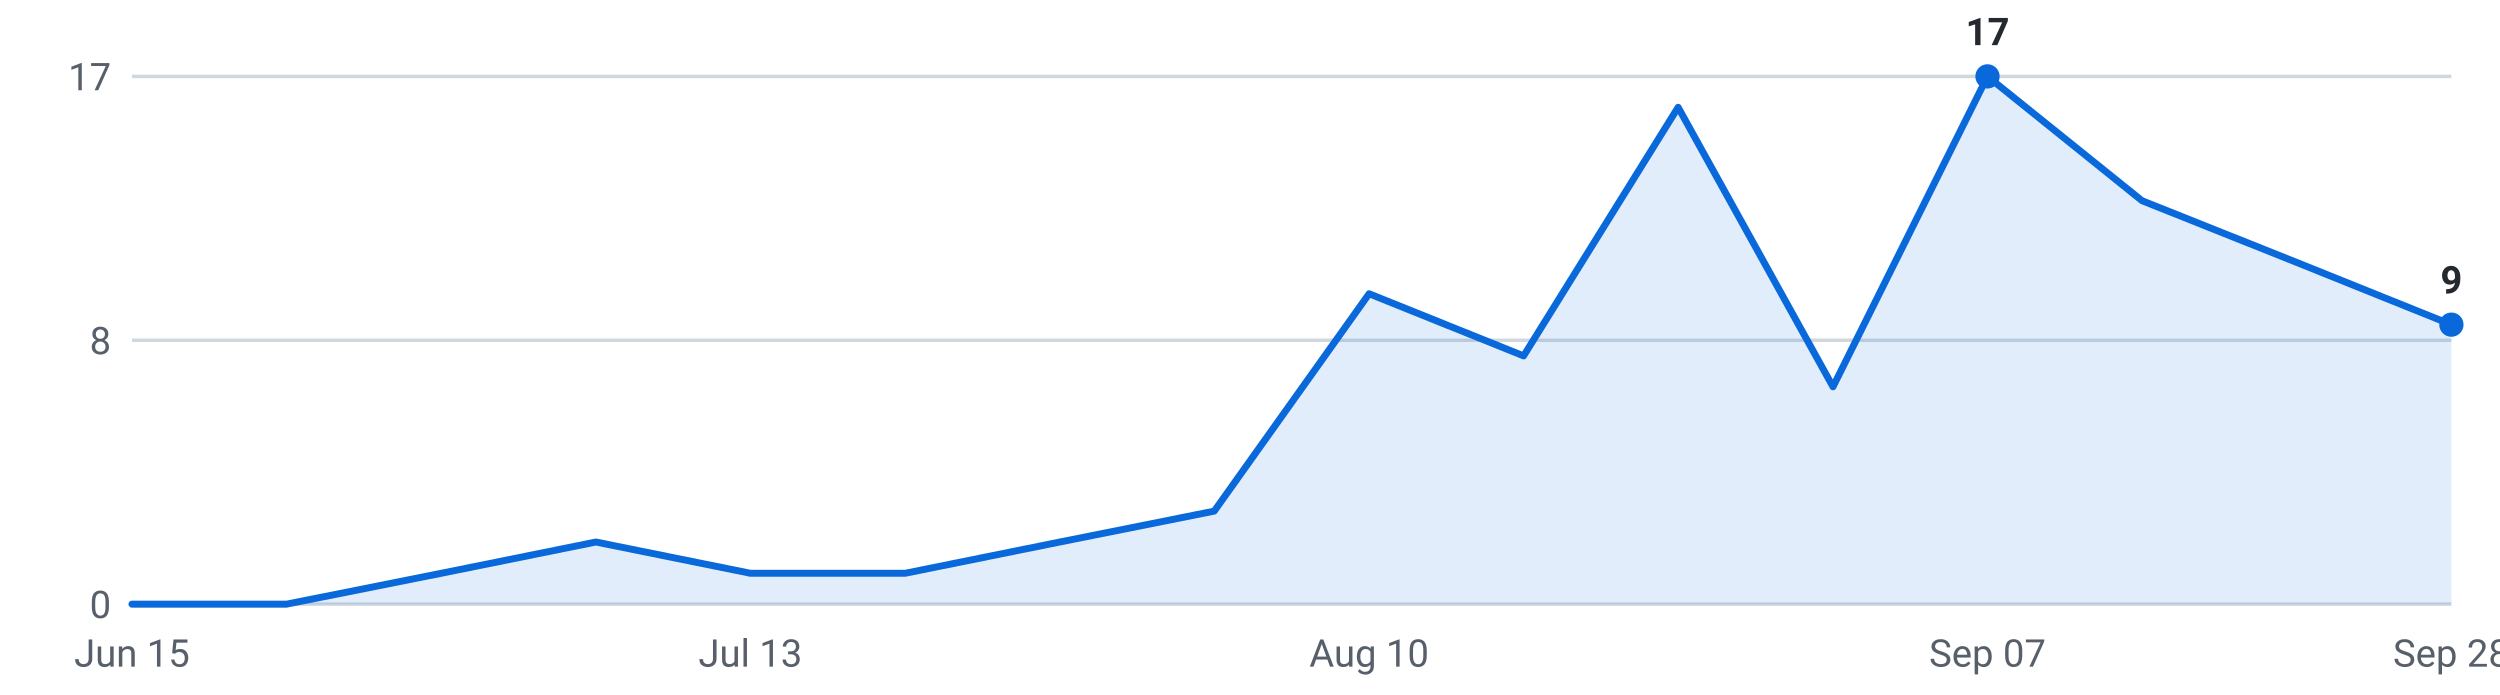
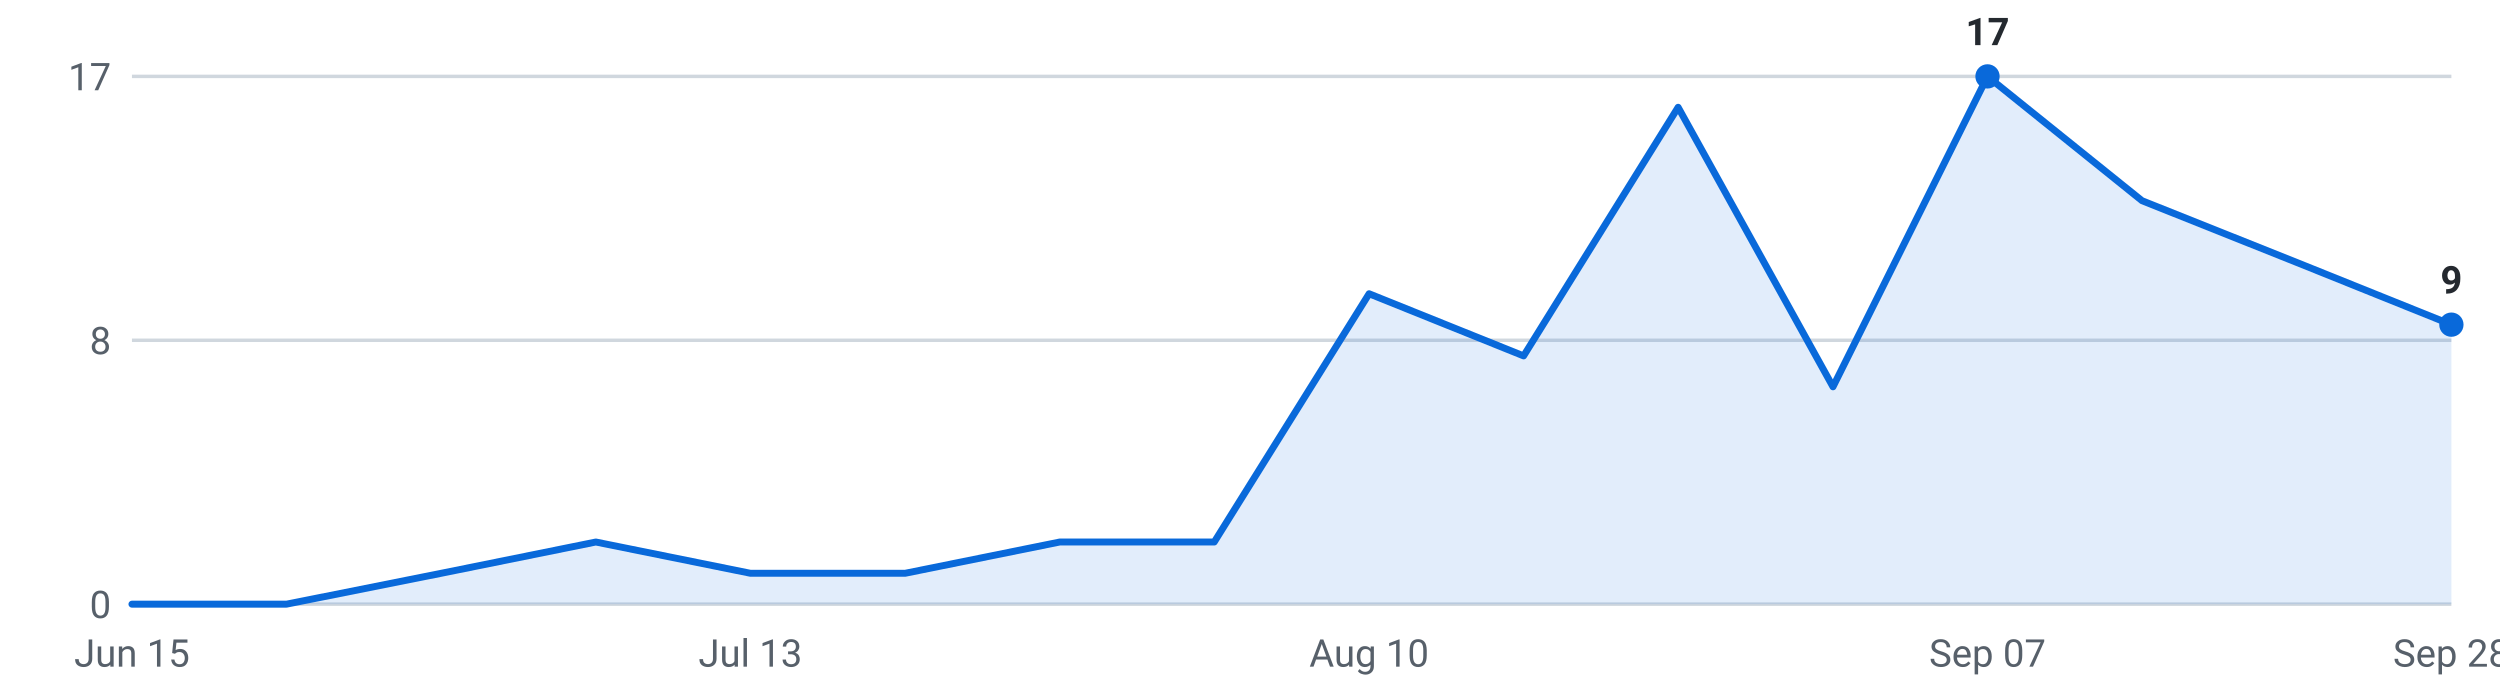
<svg xmlns="http://www.w3.org/2000/svg" viewBox="0 0 720 200" width="720" height="200" role="img" aria-label="Internships posted per week, last 16 weeks">
  <g font-family="-apple-system,Segoe UI,Roboto,sans-serif" font-size="11">
    <line x1="38" y1="174.0" x2="706" y2="174.0" stroke="#d0d7de" stroke-width="1" />
    <text x="32" y="178.0" text-anchor="end" fill="#57606a">0</text>
    <line x1="38" y1="98.0" x2="706" y2="98.0" stroke="#d0d7de" stroke-width="1" />
    <text x="32" y="102.0" text-anchor="end" fill="#57606a">8</text>
    <line x1="38" y1="22.0" x2="706" y2="22.0" stroke="#d0d7de" stroke-width="1" />
    <text x="32" y="26.0" text-anchor="end" fill="#57606a">17</text>
-     <path d="M38.0,174 L38.0,174.0 L82.5,174.0 L127.1,165.1 L171.6,156.1 L216.1,165.1 L260.7,165.1 L305.2,156.1 L349.7,147.2 L394.3,84.6 L438.8,102.5 L483.3,30.9 L527.9,111.4 L572.4,22.0 L616.9,57.8 L661.5,75.6 L706.0,93.5 L706.0,174 Z" fill="#0969da" fill-opacity="0.12" />
-     <polyline points="38.0,174.0 82.5,174.0 127.1,165.1 171.6,156.1 216.1,165.1 260.7,165.1 305.2,156.1 349.7,147.2 394.3,84.6 438.8,102.5 483.3,30.9 527.9,111.4 572.4,22.0 616.9,57.8 661.5,75.6 706.0,93.5" fill="none" stroke="#0969da" stroke-width="2" stroke-linejoin="round" stroke-linecap="round" />
+     <path d="M38.0,174 L38.0,174.0 L82.5,174.0 L127.1,165.1 L171.6,156.1 L216.1,165.1 L260.7,165.1 L305.2,156.1 L349.7,156.1 L394.3,84.6 L438.8,102.5 L483.3,30.9 L527.9,111.4 L572.4,22.0 L616.9,57.8 L661.5,75.6 L706.0,93.5 L706.0,174 Z" fill="#0969da" fill-opacity="0.12" />
+     <polyline points="38.0,174.0 82.5,174.0 127.1,165.1 171.6,156.1 216.1,165.1 260.7,165.1 305.2,156.1 349.7,156.1 394.3,84.6 438.8,102.5 483.3,30.9 527.9,111.4 572.4,22.0 616.9,57.8 661.5,75.6 706.0,93.5" fill="none" stroke="#0969da" stroke-width="2" stroke-linejoin="round" stroke-linecap="round" />
    <circle cx="572.4" cy="22.0" r="3.5" fill="#0969da" />
    <text x="572.4" y="13.0" text-anchor="middle" fill="#24292f" font-weight="600">17</text>
    <circle cx="706.0" cy="93.5" r="3.5" fill="#0969da" />
    <text x="706.0" y="84.5" text-anchor="middle" fill="#24292f" font-weight="600">9</text>
    <text x="38.0" y="192" text-anchor="middle" fill="#57606a">Jun 15</text>
    <text x="216.1" y="192" text-anchor="middle" fill="#57606a">Jul 13</text>
    <text x="394.3" y="192" text-anchor="middle" fill="#57606a">Aug 10</text>
    <text x="572.4" y="192" text-anchor="middle" fill="#57606a">Sep 07</text>
    <text x="706.0" y="192" text-anchor="middle" fill="#57606a">Sep 28</text>
  </g>
</svg>
